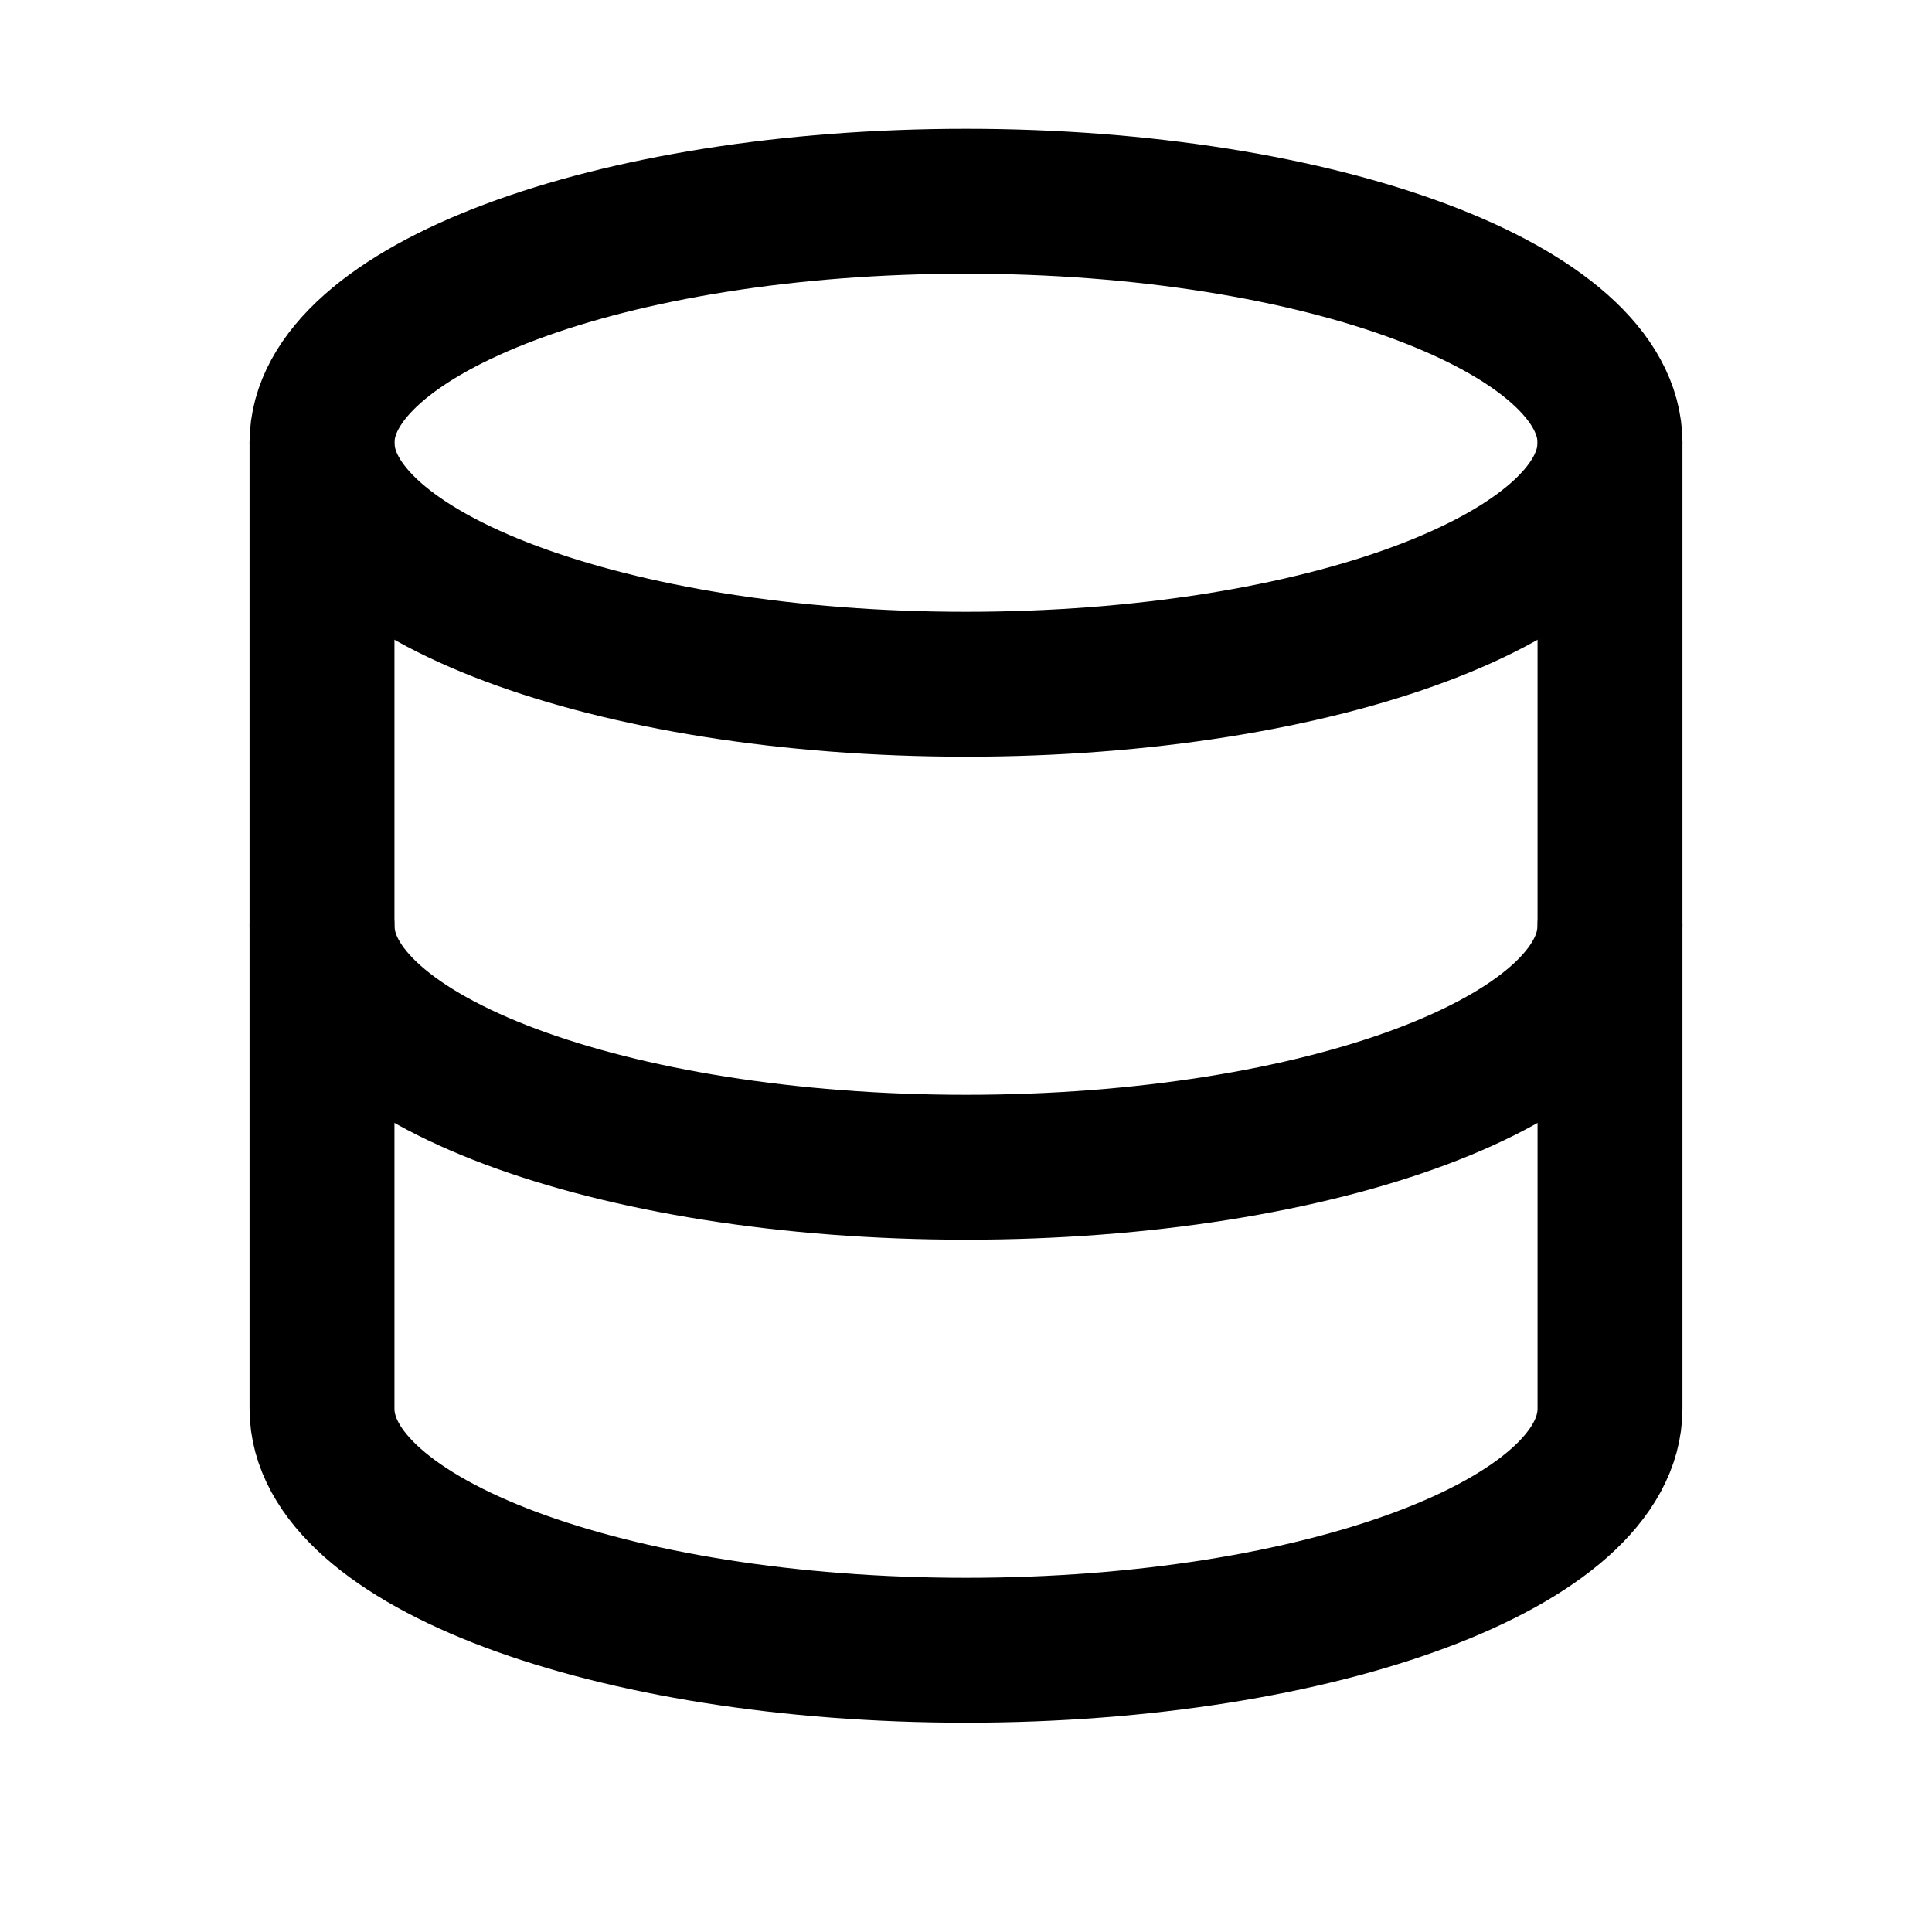
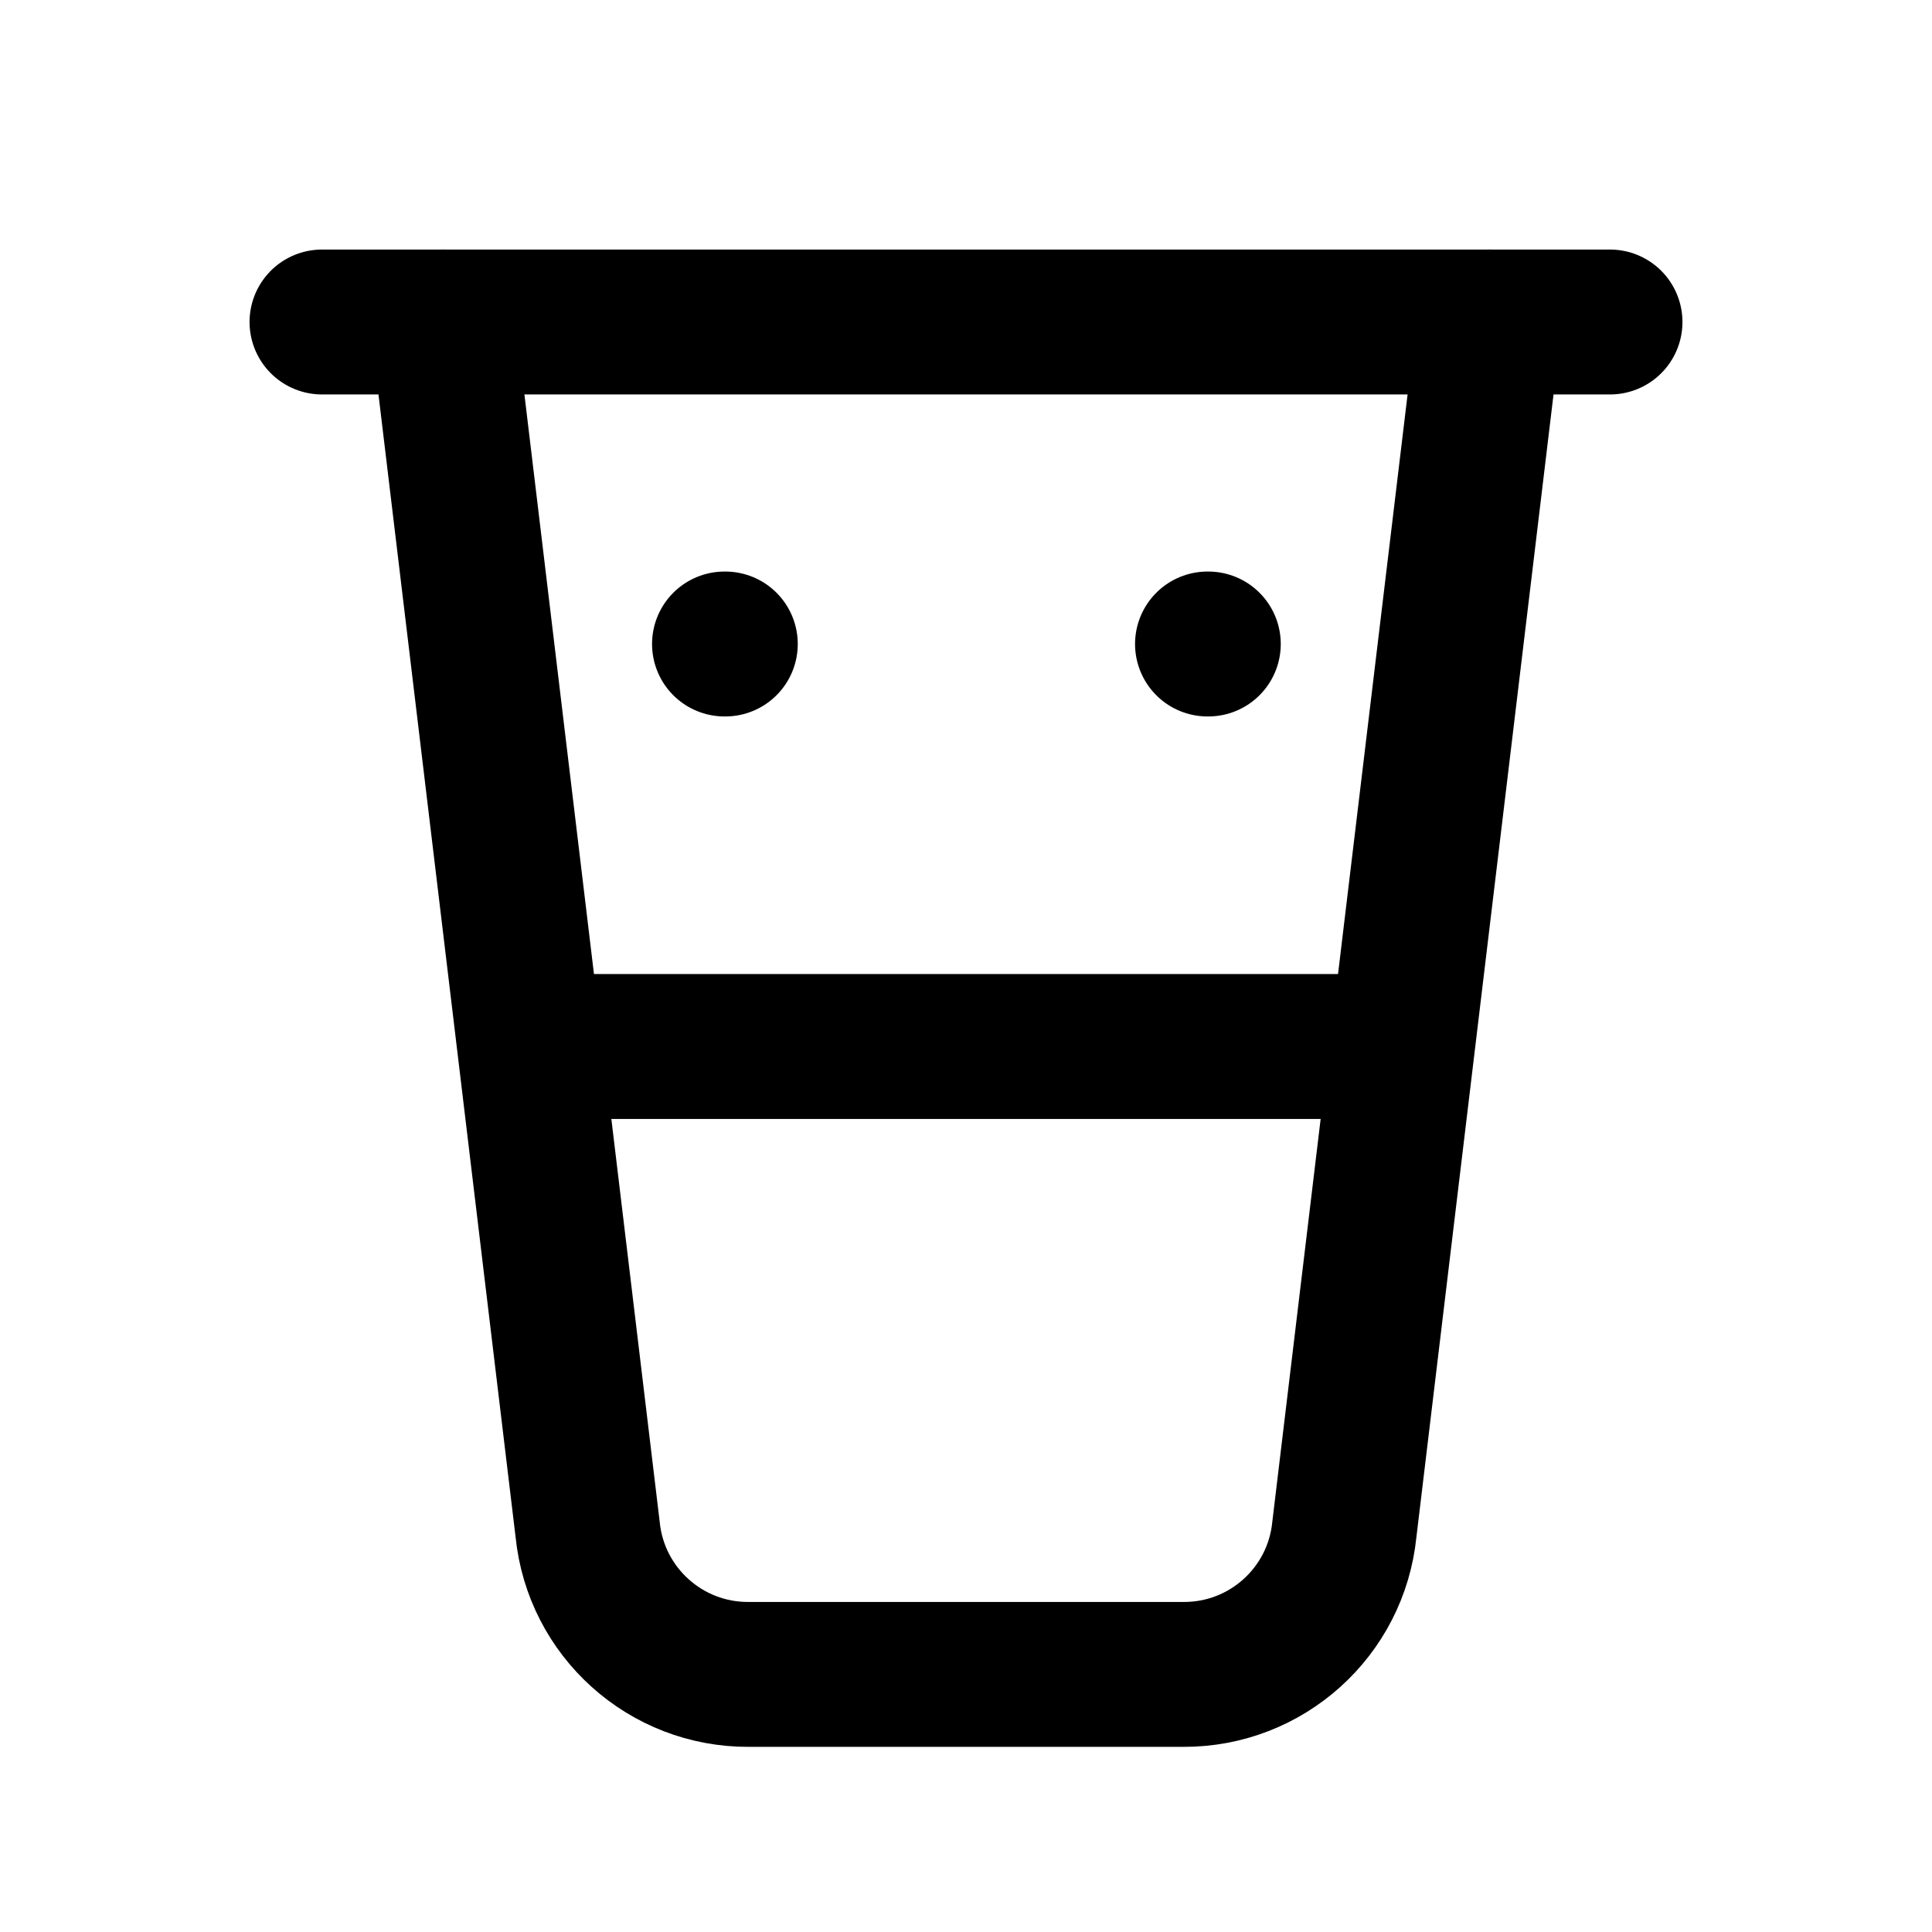
<svg xmlns="http://www.w3.org/2000/svg" viewBox="0 0 24 24" fill="none" stroke="currentColor" stroke-width="1.8" stroke-linecap="round" stroke-linejoin="round">
-   <ellipse cx="12" cy="5.5" rx="8" ry="3" />
-   <path d="M4 5.5v6c0 1.66 3.58 3 8 3s8-1.34 8-3v-6" />
-   <path d="M4 11.5v6c0 1.66 3.58 3 8 3s8-1.34 8-3v-6" />
+   <path d="M4 4h16" />
+   <path d="M5.5 4l1.8 15a2 2 0 0 0 2 1.8h5.4a2 2 0 0 0 2-1.8L18.5 4" />
+   <path d="M6.6 13h10.8" />
+   <path d="M9 8h.01M15 8h.01" />
</svg>
